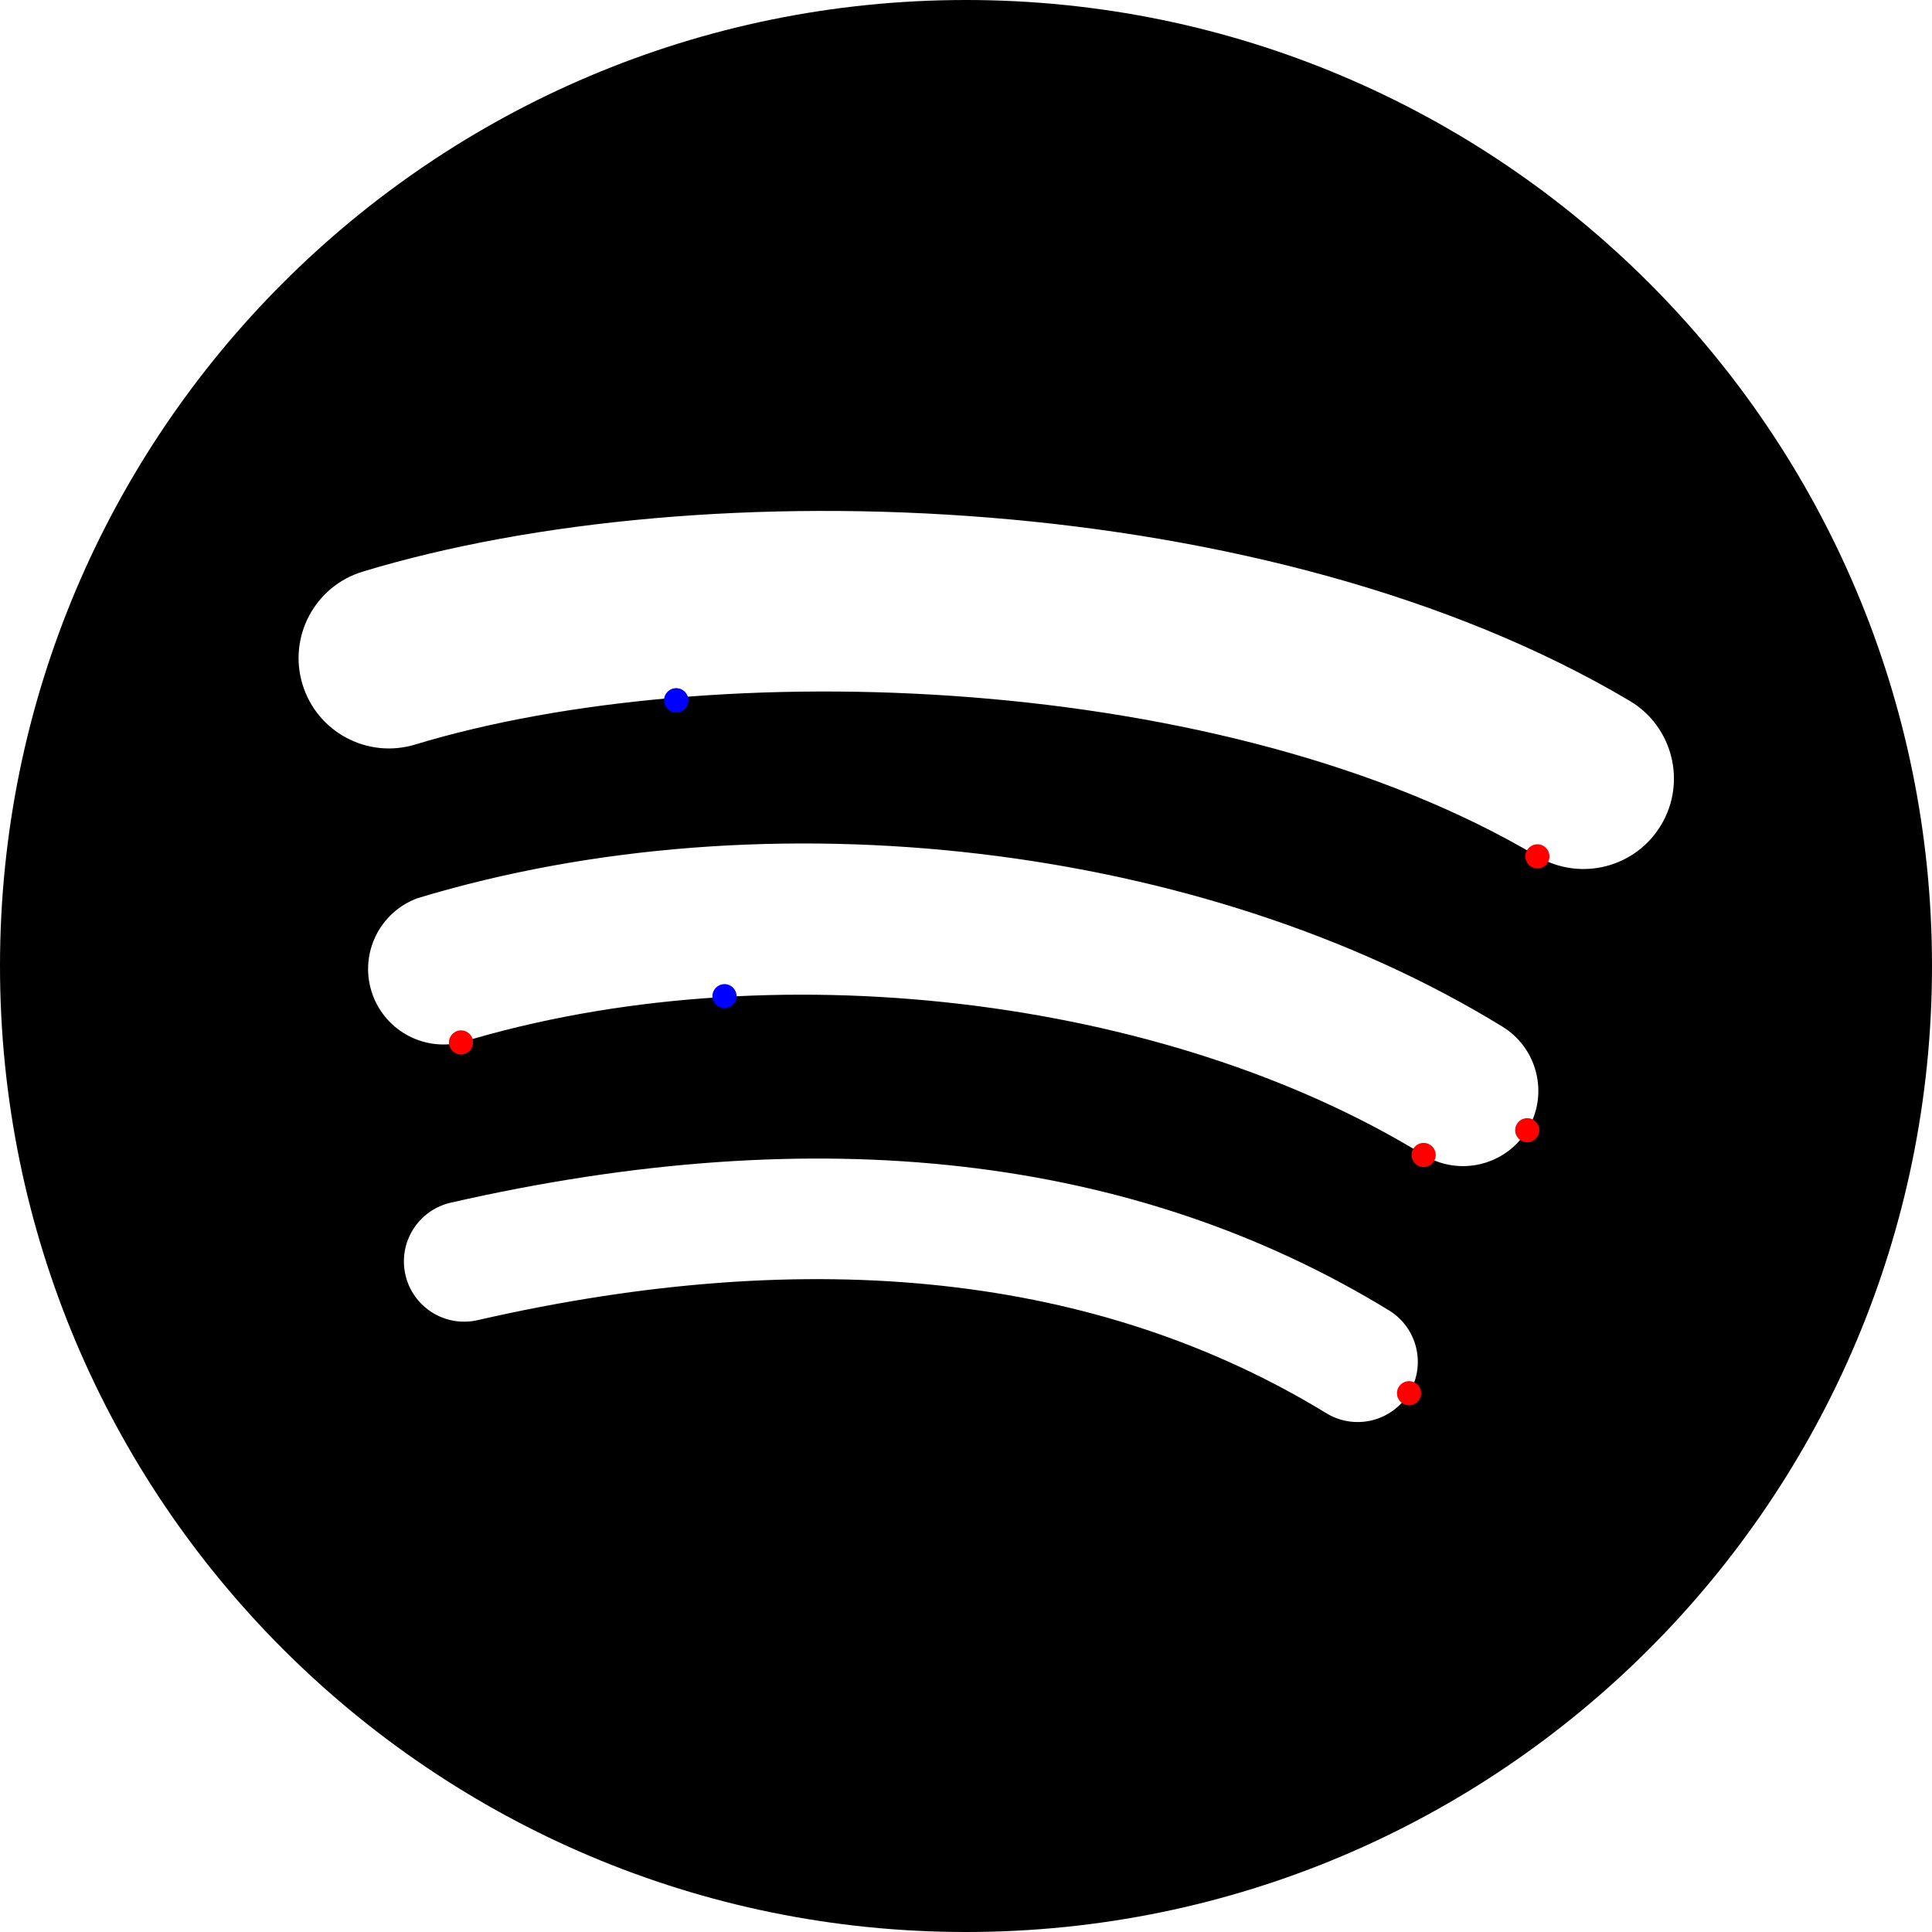
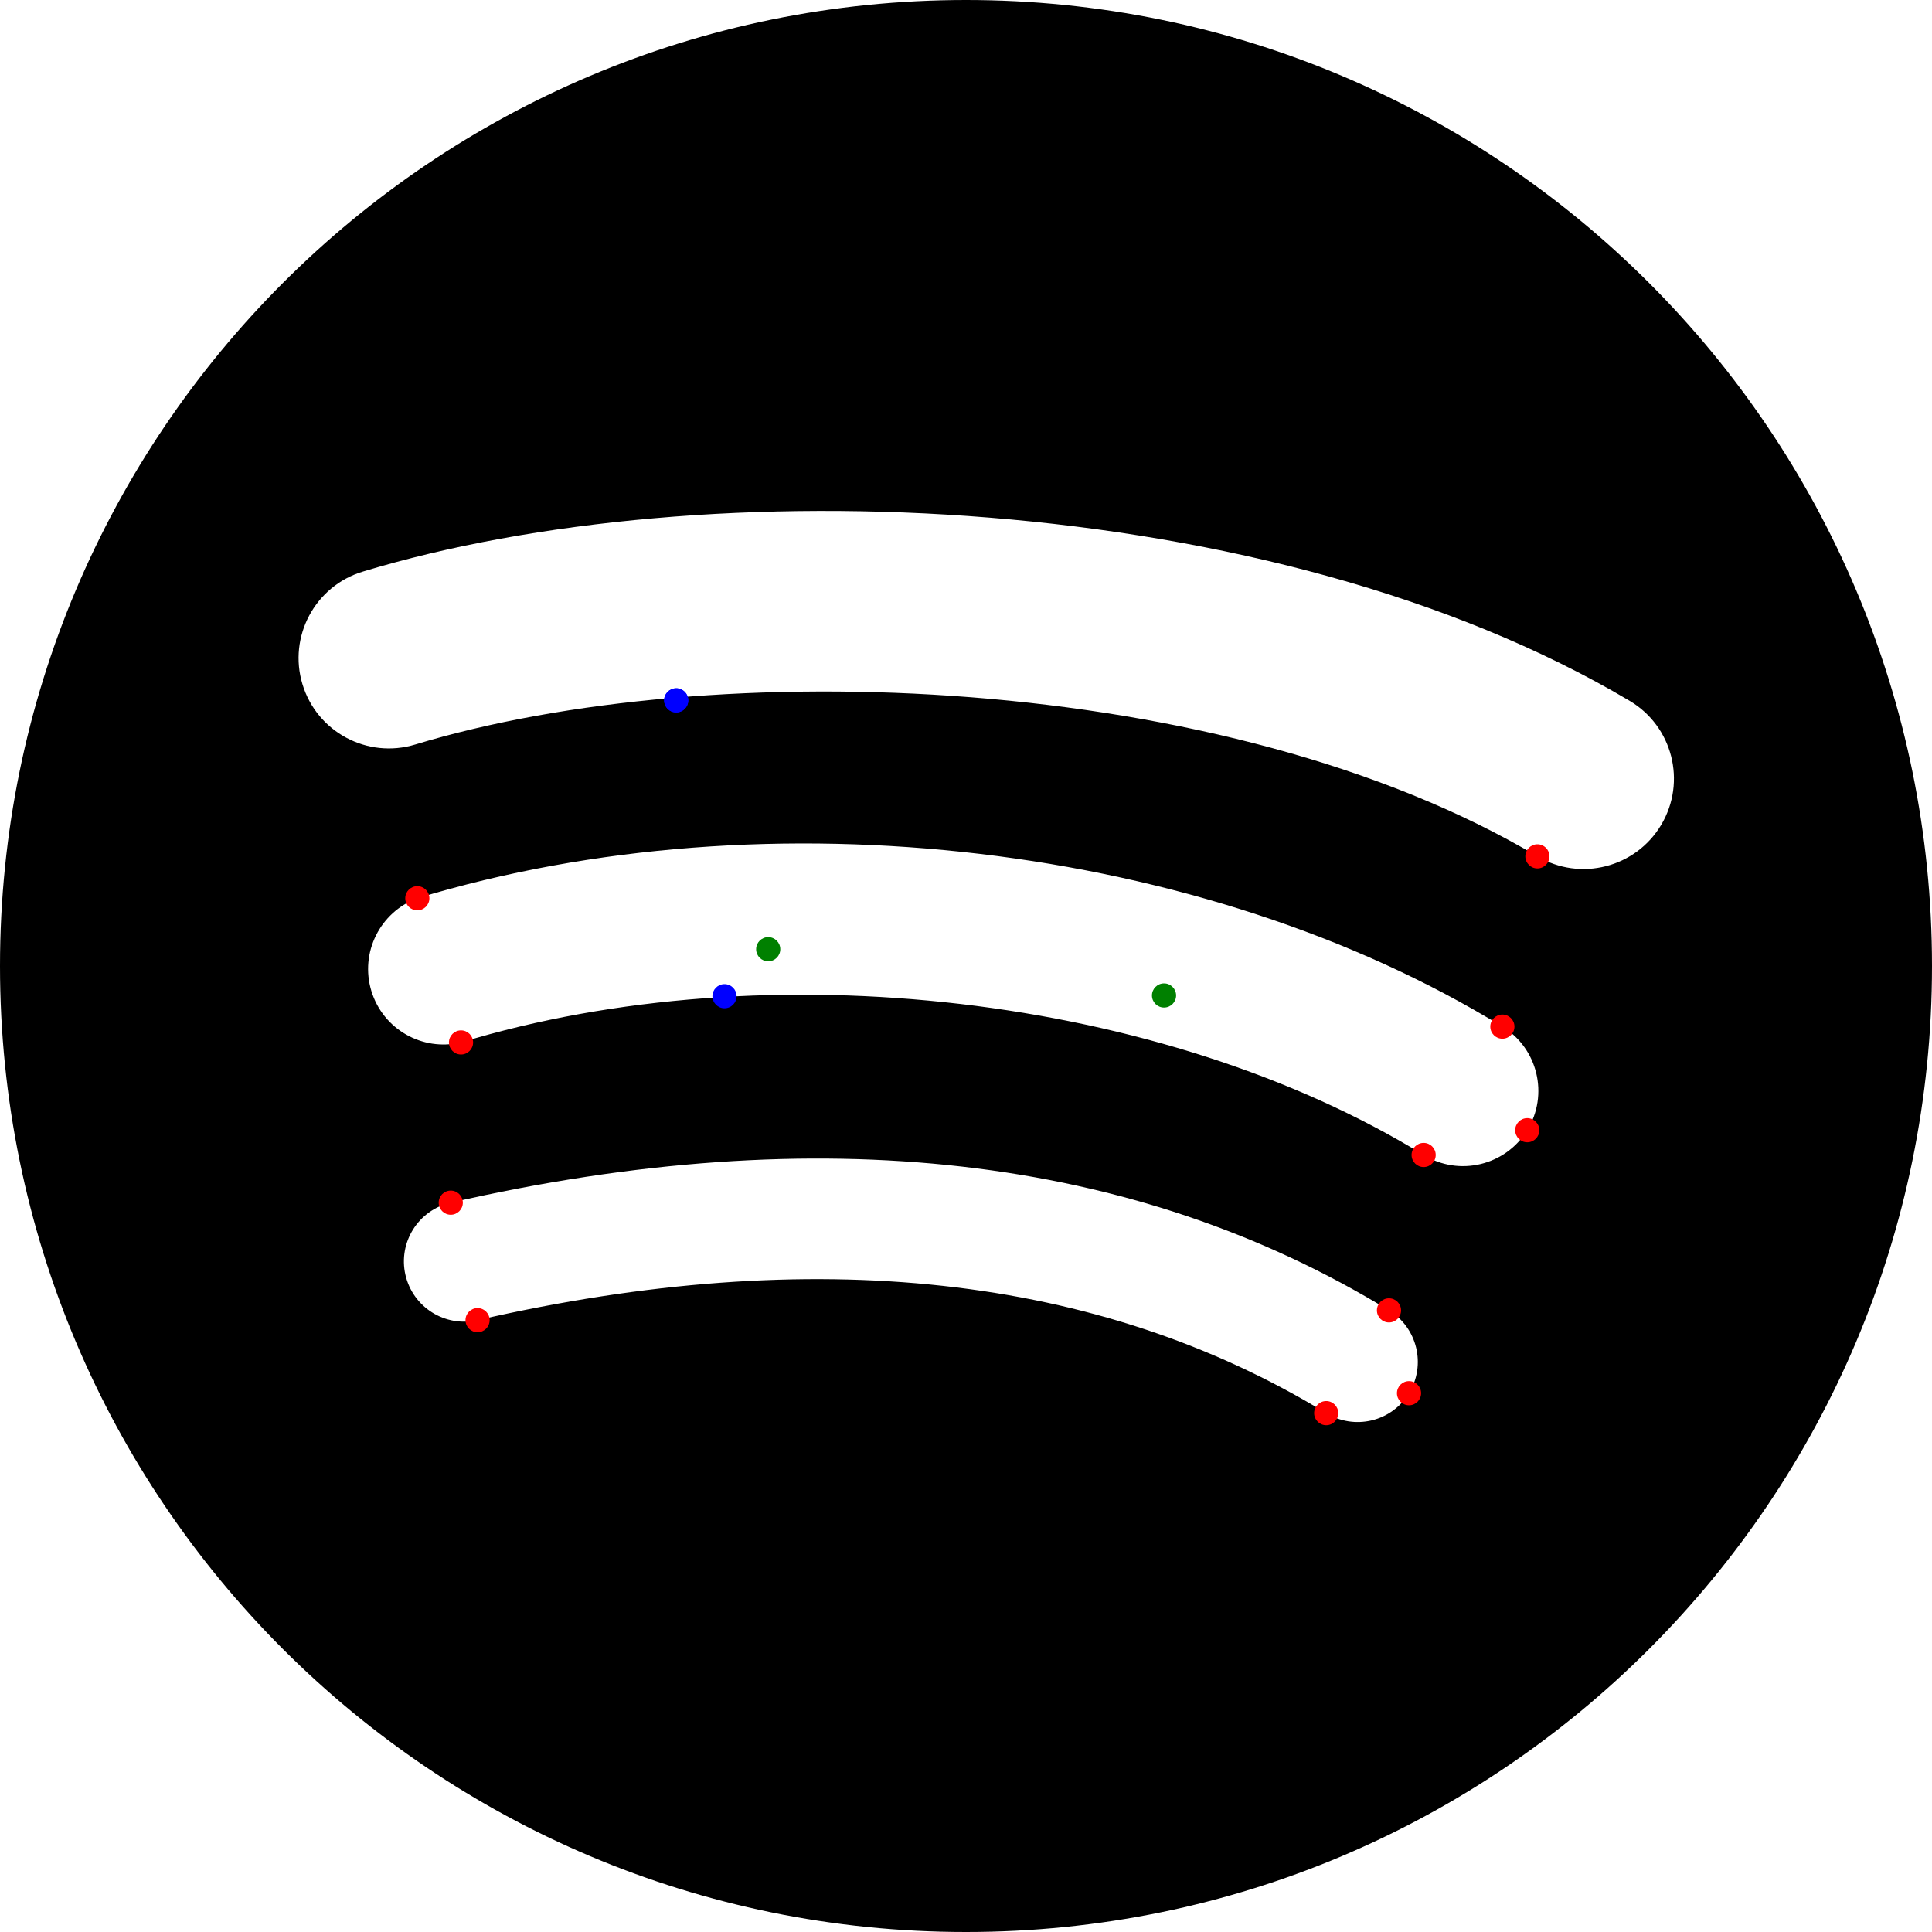
<svg xmlns="http://www.w3.org/2000/svg" width="16" height="16" fill="currentColor" class="bi bi-spotify" viewBox="0 0 16 16">
-   <path d="   M8 0   a 8 8 0 1 0 0 16   A 8 8 0 0 0 8 0 Z    m 3.669 11.538   a .498 .498 0 0 1 -.686 .165   c -1.879 -1.147 -4.243 -1.407 -7.028 -.77   a .499 .499 0 0 1 -.222 -.973   c 3.048 -.696 5.662 -.397 7.77 .892   a .5.5 0 0 1 .166 .686   Z    m .979 -2.178   a .624 .624 0 0 1 -.858 .205   c -2.15 -1.321 -5.428 -1.704 -7.972 -.932   a .625 .625 0 0 1 -.362 -1.194   c 2.905 -.881 6.517 -.454 8.986 1.063   a .624 .624 0 0 1 .206 .858   Z    m .084 -2.268   C 10.154 5.56 5.9 5.419 3.438 6.166   a .748 .748 0 1 1 -.434 -1.432   c 2.825 -.857 7.523 -.692 10.492 1.07   a .747 .747 0 1 1 -.764 1.288   Z    " />
+   <path d="   M8 0   a 8 8 0 1 0 0 16   A 8 8 0 0 0 8 0 Z    m 3.669 11.538   a .498 .498 0 0 1 -.686 .165   c -1.879 -1.147 -4.243 -1.407 -7.028 -.77   a .499 .499 0 0 1 -.222 -.973   c 3.048 -.696 5.662 -.397 7.77 .892   a .5.5 0 0 1 .166 .686   Z    m .979 -2.178   a .624 .624 0 0 1 -.858 .205   C 9.64 8.244 6.362 7.861 3.818 8.633   a .625 .625 0 0 1 -.362 -1.194   c 2.905 -.881 6.517 -.454 8.986 1.063   a .624 .624 0 0 1 .206 .858   Z    m .084 -2.268   C 10.154 5.56 5.9 5.419 3.438 6.166   a .748 .748 0 1 1 -.434 -1.432   c 2.825 -.857 7.523 -.692 10.492 1.07   a .747 .747 0 1 1 -.764 1.288   Z    " />
  <circle cx="11.669" cy="11.538" r="0.1" fill="red" />
+   <circle cx="10.983" cy="11.703" r="0.1" fill="red" />
+   <circle cx="3.955" cy="10.933" r="0.1" fill="red" />
+   <circle cx="3.733" cy="9.96" r="0.1" fill="red" />
+   <circle cx="11.503" cy="10.852" r="0.1" fill="red" />
  <circle cx="5.6" cy="5.8" r="0.1" fill="blue" />
  <circle cx="12.648" cy="9.36" r="0.1" fill="red" />
  <circle cx="11.79" cy="9.565" r="0.1" fill="red" />
+   <circle cx="9.64" cy="8.244" r="0.1" fill="green" />
+   <circle cx="6.362" cy="7.861" r="0.1" fill="green" />
  <circle cx="3.818" cy="8.633" r="0.1" fill="red" />
+   <circle cx="3.456" cy="7.439" r="0.1" fill="red" />
+   <circle cx="12.442" cy="8.502" r="0.1" fill="red" />
  <circle cx="6" cy="8.25" r="0.1" fill="blue" />
  <circle cx="12.732" cy="7.092" r="0.1" fill="red" />
  <circle cx="5.6" cy="5.8" r="0.1" fill="blue" />
</svg>
